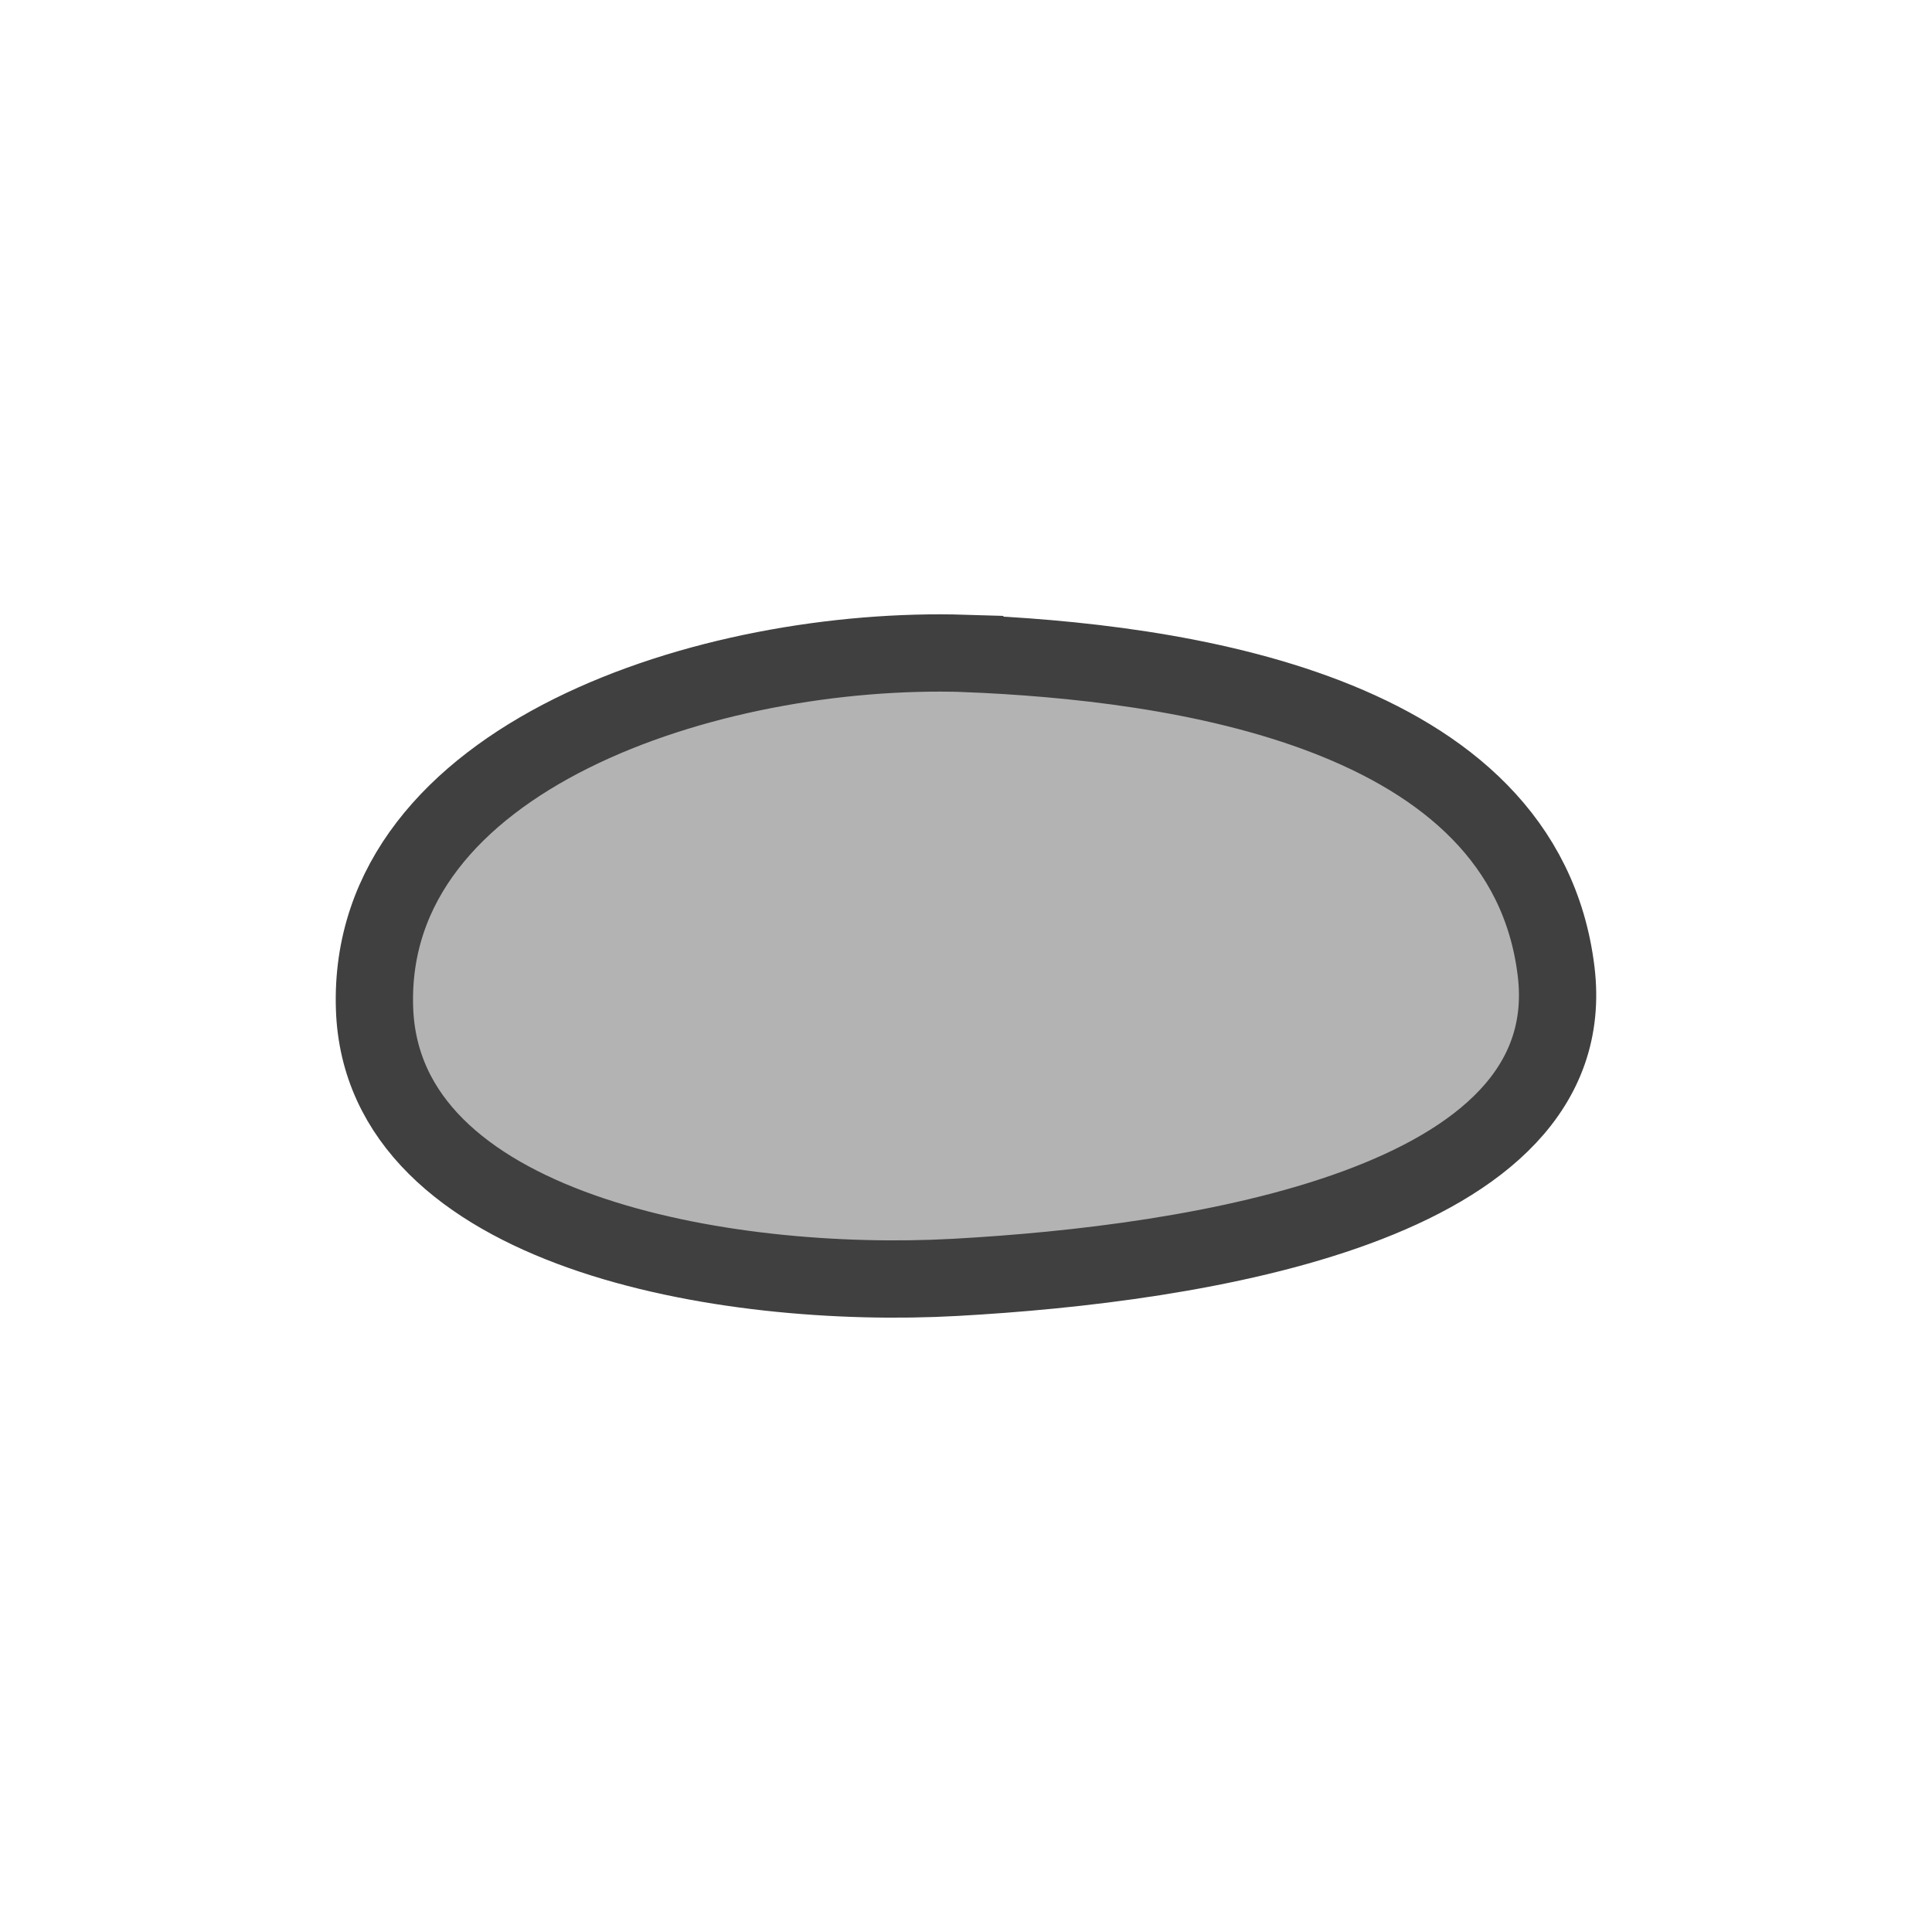
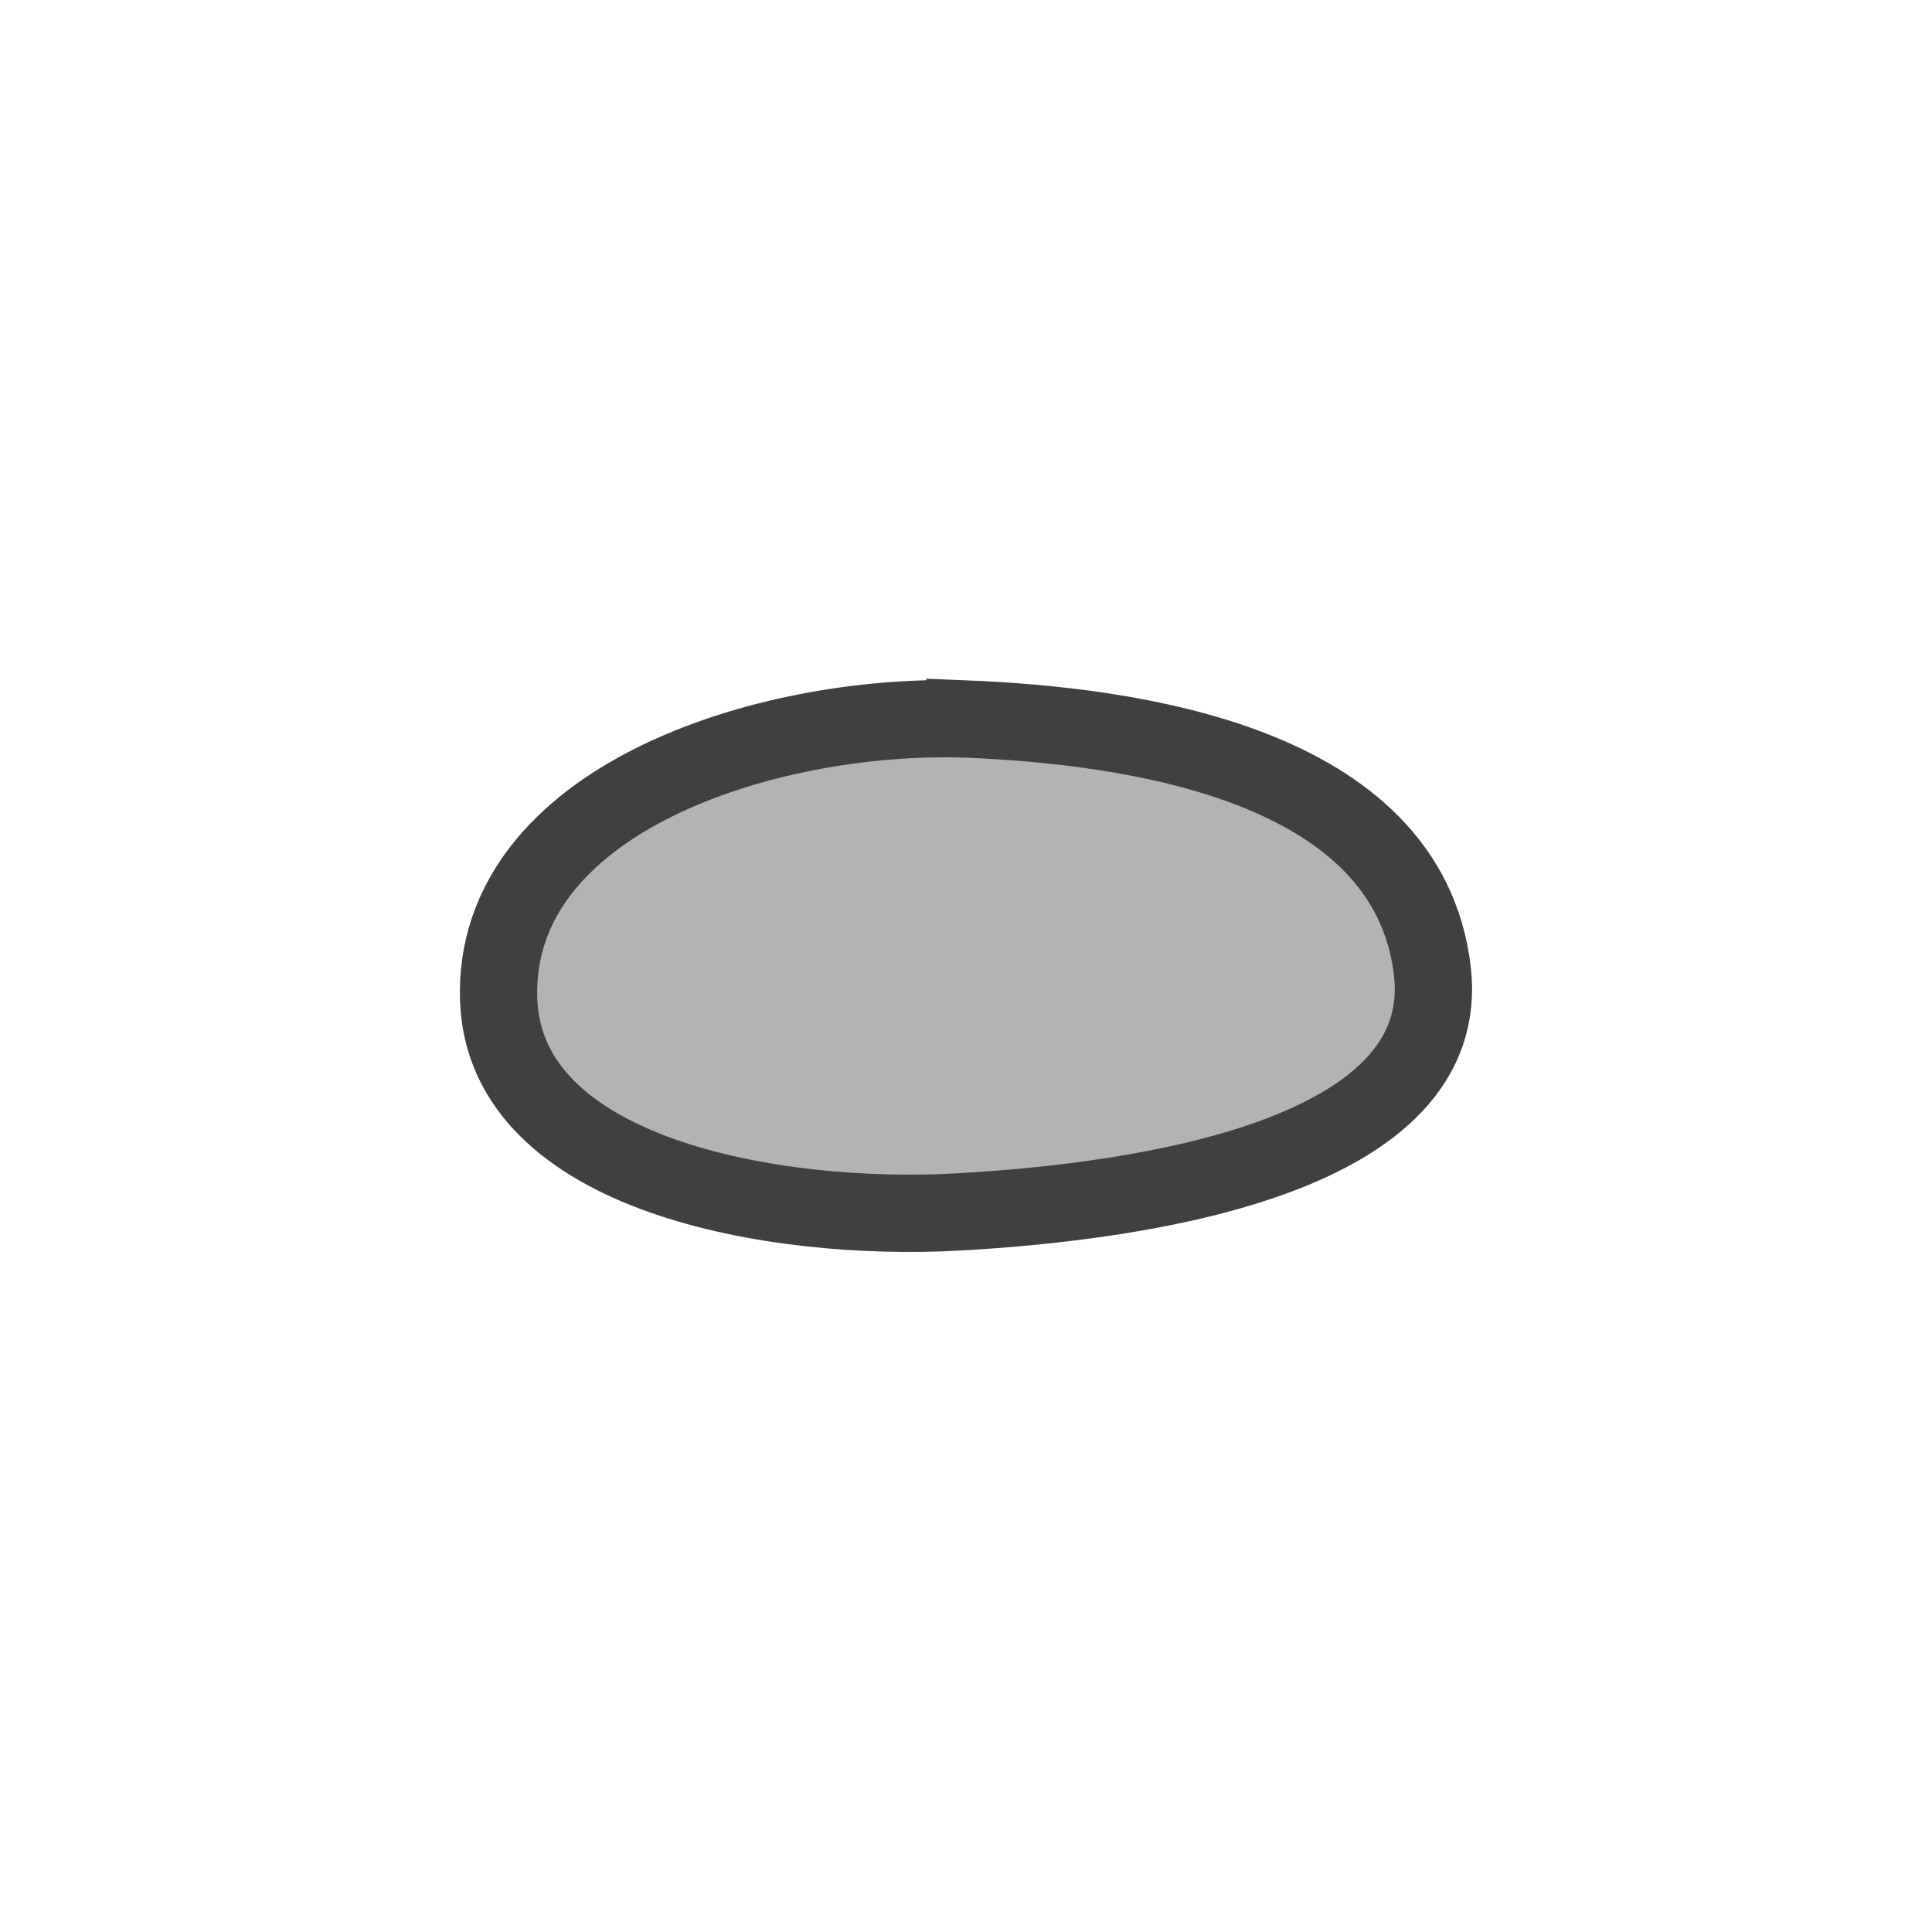
<svg xmlns="http://www.w3.org/2000/svg" version="1.1" id="svg2" height="50" width="50">
  <defs id="defs4" />
  <g transform="translate(0,-1002.362)" id="layer1">
-     <path style="fill:#b3b3b3;stroke:#404040;stroke-width:2;stroke-linecap:butt;stroke-linejoin:miter;stroke-miterlimit:4;stroke-opacity:1;stroke-dasharray:none" d="m 24.967,1019.271 c -6.567,-0.202 -15.492,2.665 -15.274,9.19 0.194,5.779 9.063,7.29 15.036,6.959 6.189,-0.343 16.28,-1.836 15.543,-7.92 -0.825,-6.809 -9.902,-8.01 -15.305,-8.228 z" id="path3198" />
+     <path style="fill:#b3b3b3;stroke:#404040;stroke-width:2;stroke-linecap:butt;stroke-linejoin:miter;stroke-miterlimit:4;stroke-opacity:1;stroke-dasharray:none" d="m 24.974,1020.969 c -5.189,-0.16 -12.241,2.106 -12.069,7.261 0.153,4.566 7.162,5.76 11.88,5.498 4.89,-0.271 12.864,-1.451 12.282,-6.258 -0.652,-5.38 -7.824,-6.329 -12.093,-6.502 z" id="path3198" />
  </g>
</svg>
